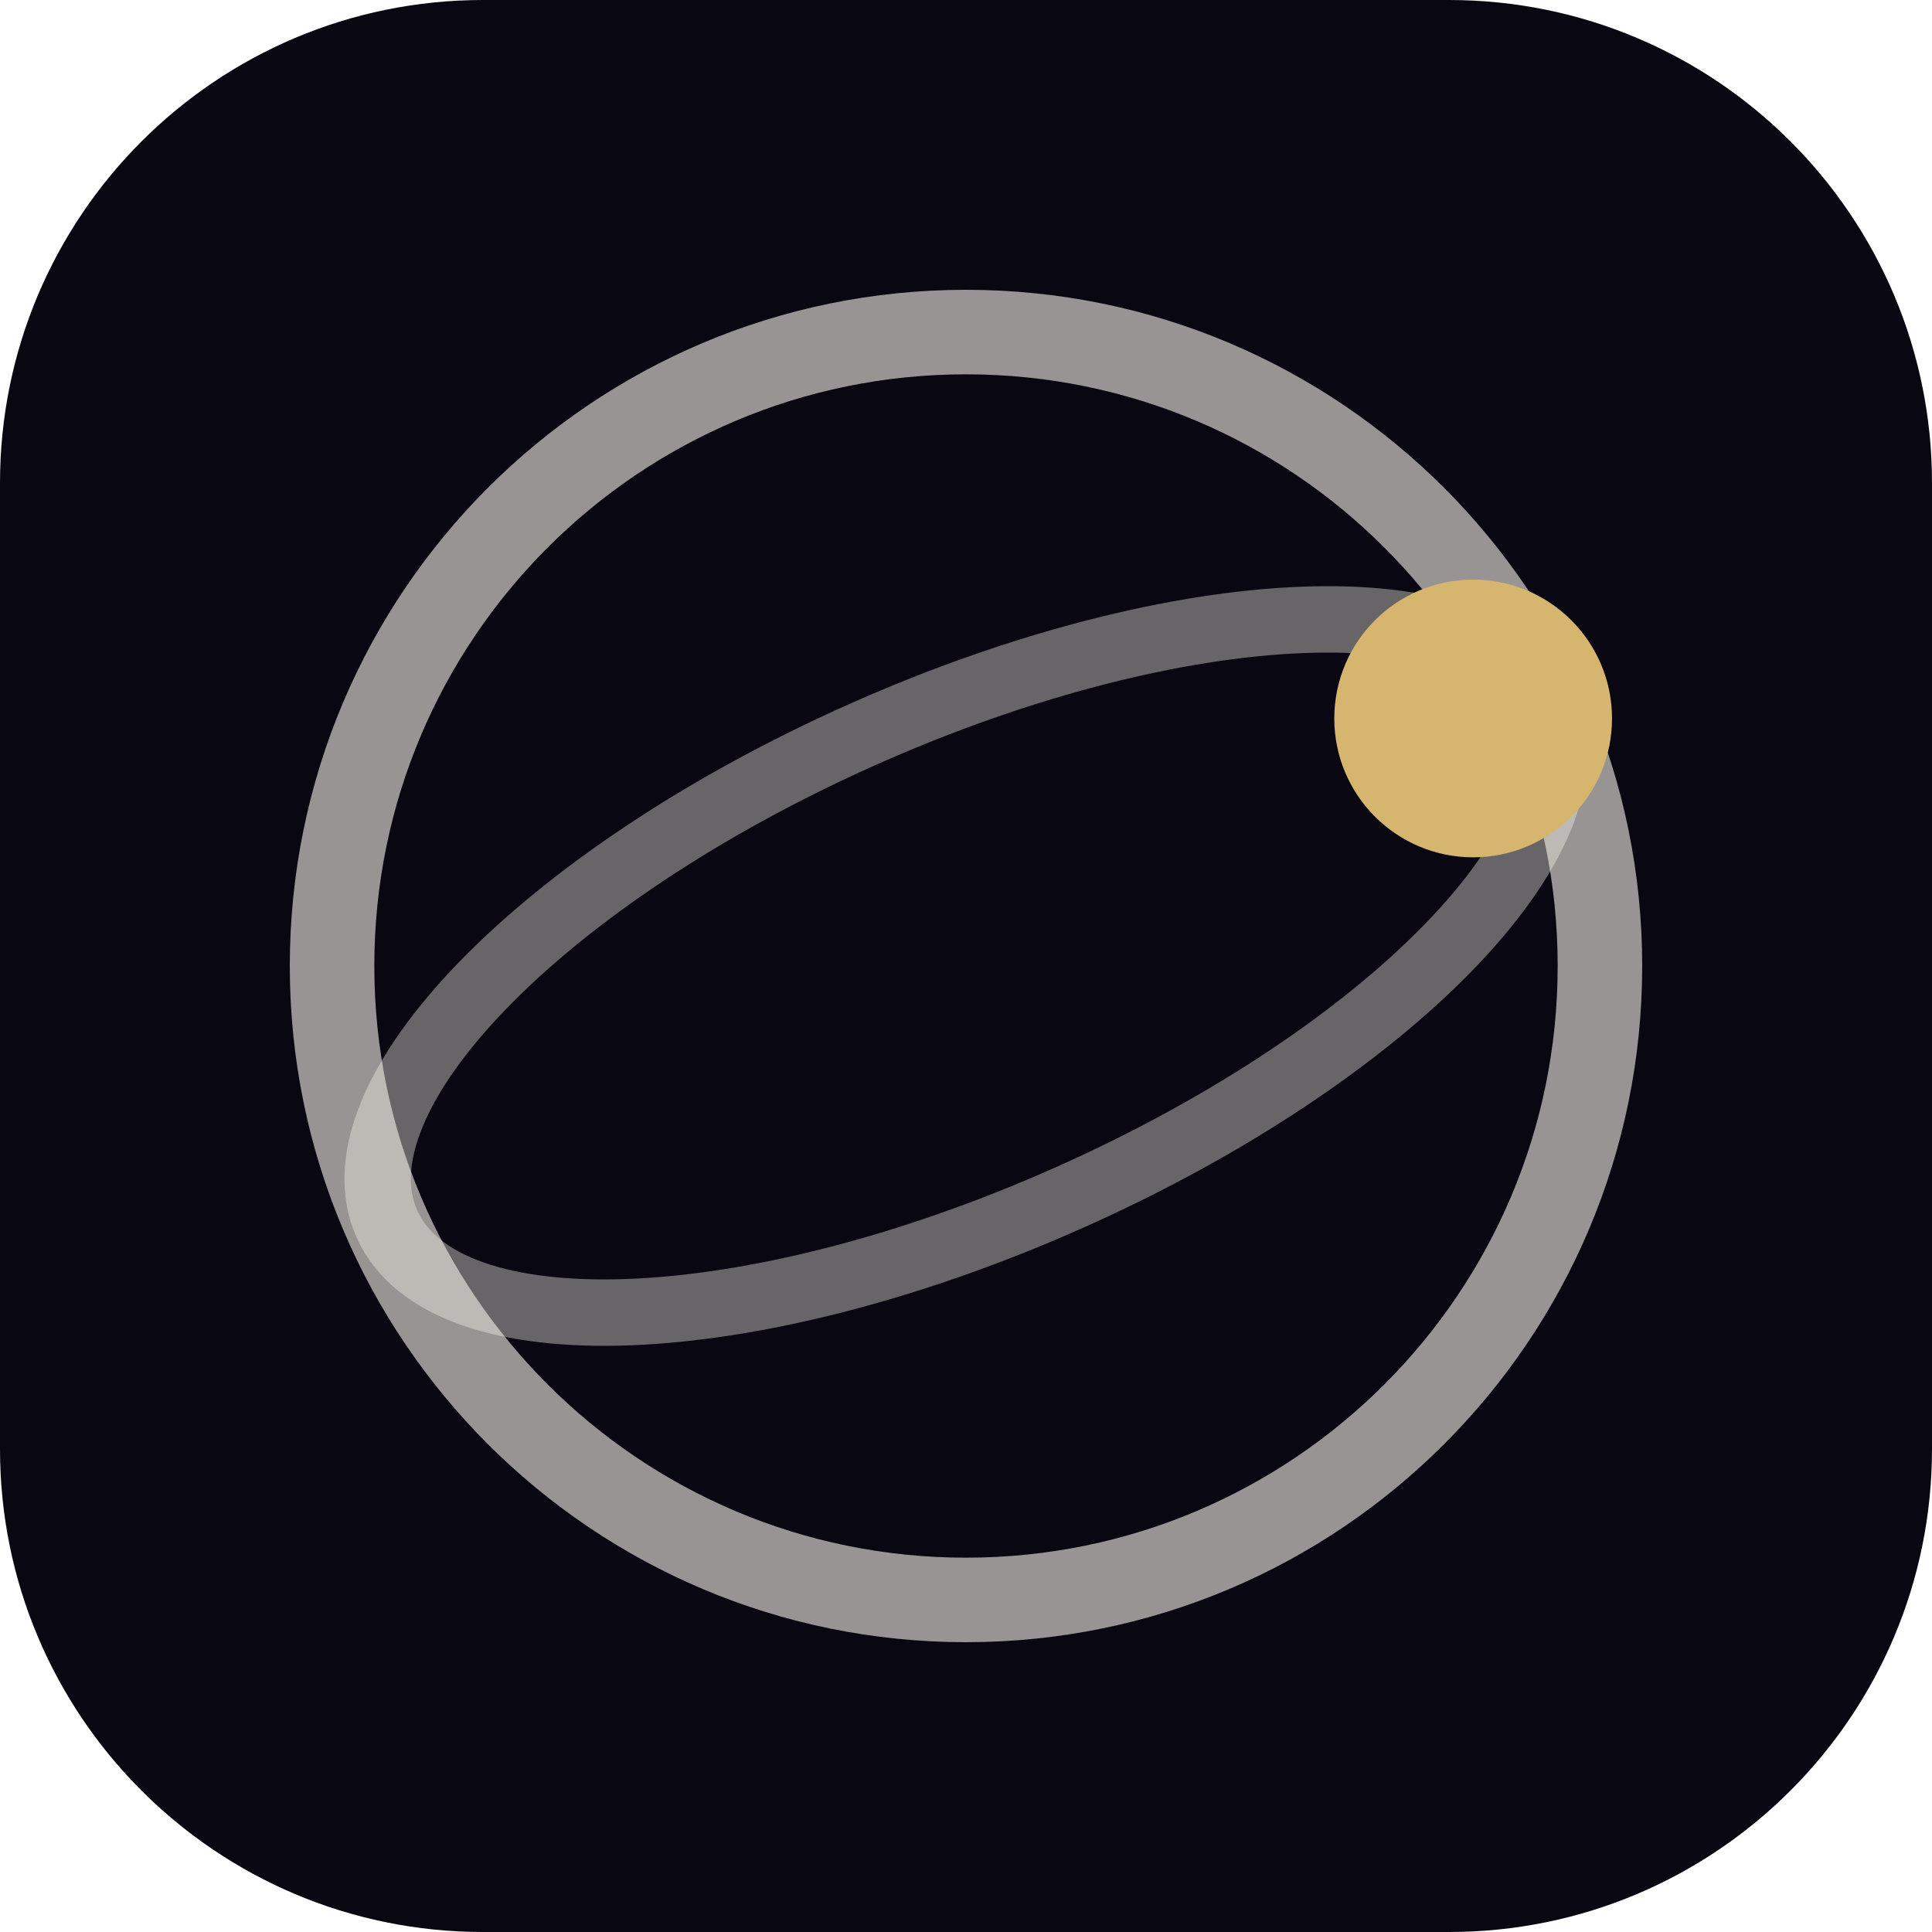
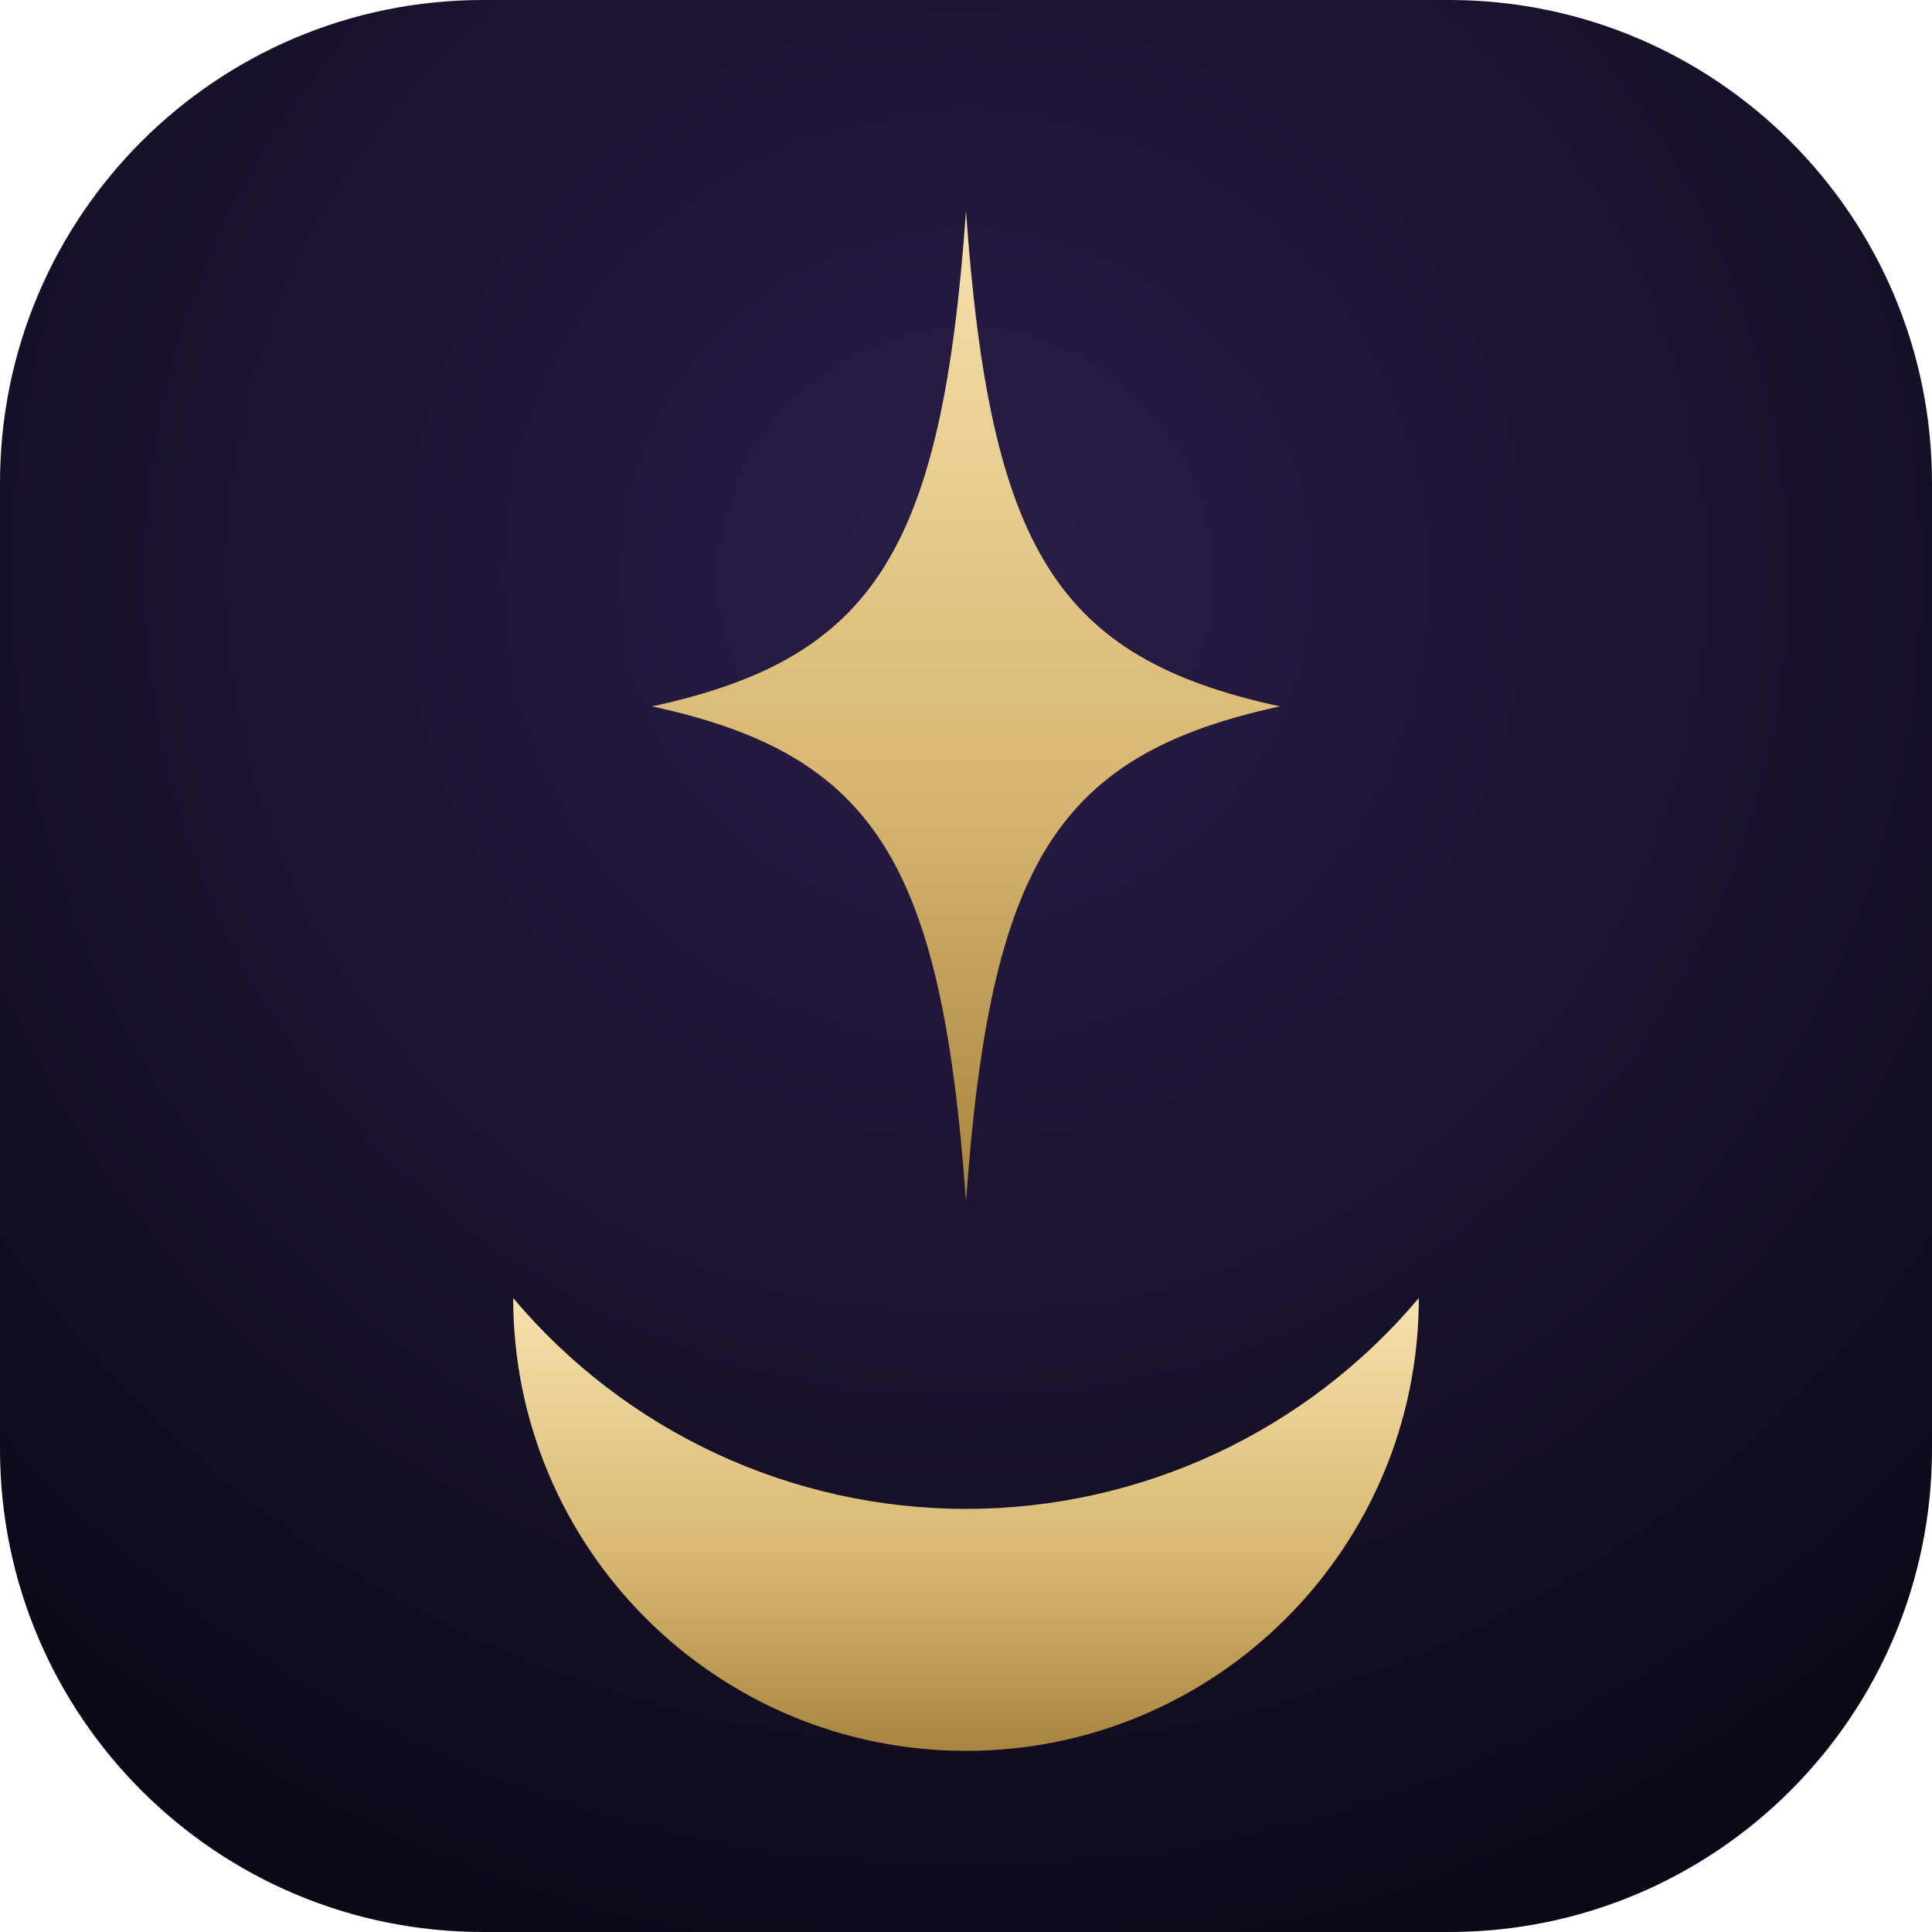
<svg xmlns="http://www.w3.org/2000/svg" viewBox="0 0 32 32">
-   <rect width="32" height="32" rx="8" fill="#090812" />
-   <circle cx="16" cy="16" r="10.5" fill="none" stroke="#f5f1ea" stroke-opacity=".6" stroke-width="1.4" />
-   <ellipse cx="16" cy="16" rx="10.5" ry="4.2" transform="rotate(-24 16 16)" fill="none" stroke="#f5f1ea" stroke-opacity=".4" stroke-width="1.1" />
-   <circle cx="24.4" cy="11.9" r="2.3" fill="#d6b56e" />
+   <defs>
+     <linearGradient id="g" x1="0" y1="0" x2="0" y2="1">
+       <stop offset="0" stop-color="#f6e2ad" />
+       <stop offset=".6" stop-color="#d6b56e" />
+       <stop offset="1" stop-color="#a8853f" />
+     </linearGradient>
+     <radialGradient id="b" cx=".5" cy=".3" r=".8">
+       <stop offset="0" stop-color="#2a1d48" />
+       <stop offset="1" stop-color="#0a0714" />
+     </radialGradient>
+   </defs>
+   <rect width="32" height="32" rx="8" fill="url(#b)" />
+   <path d="M16 3.5c.4 5.6 1.5 7.4 5.2 8.2-3.7.8-4.8 2.6-5.2 8.2-.4-5.6-1.5-7.4-5.2-8.2 3.7-.8 4.8-2.6 5.2-8.2z" fill="url(#g)" />
+   <path d="M8.5 21.5a7.5 7.5 0 0 0 15 0 9.8 9.8 0 0 1-15 0z" fill="url(#g)" />
</svg>
